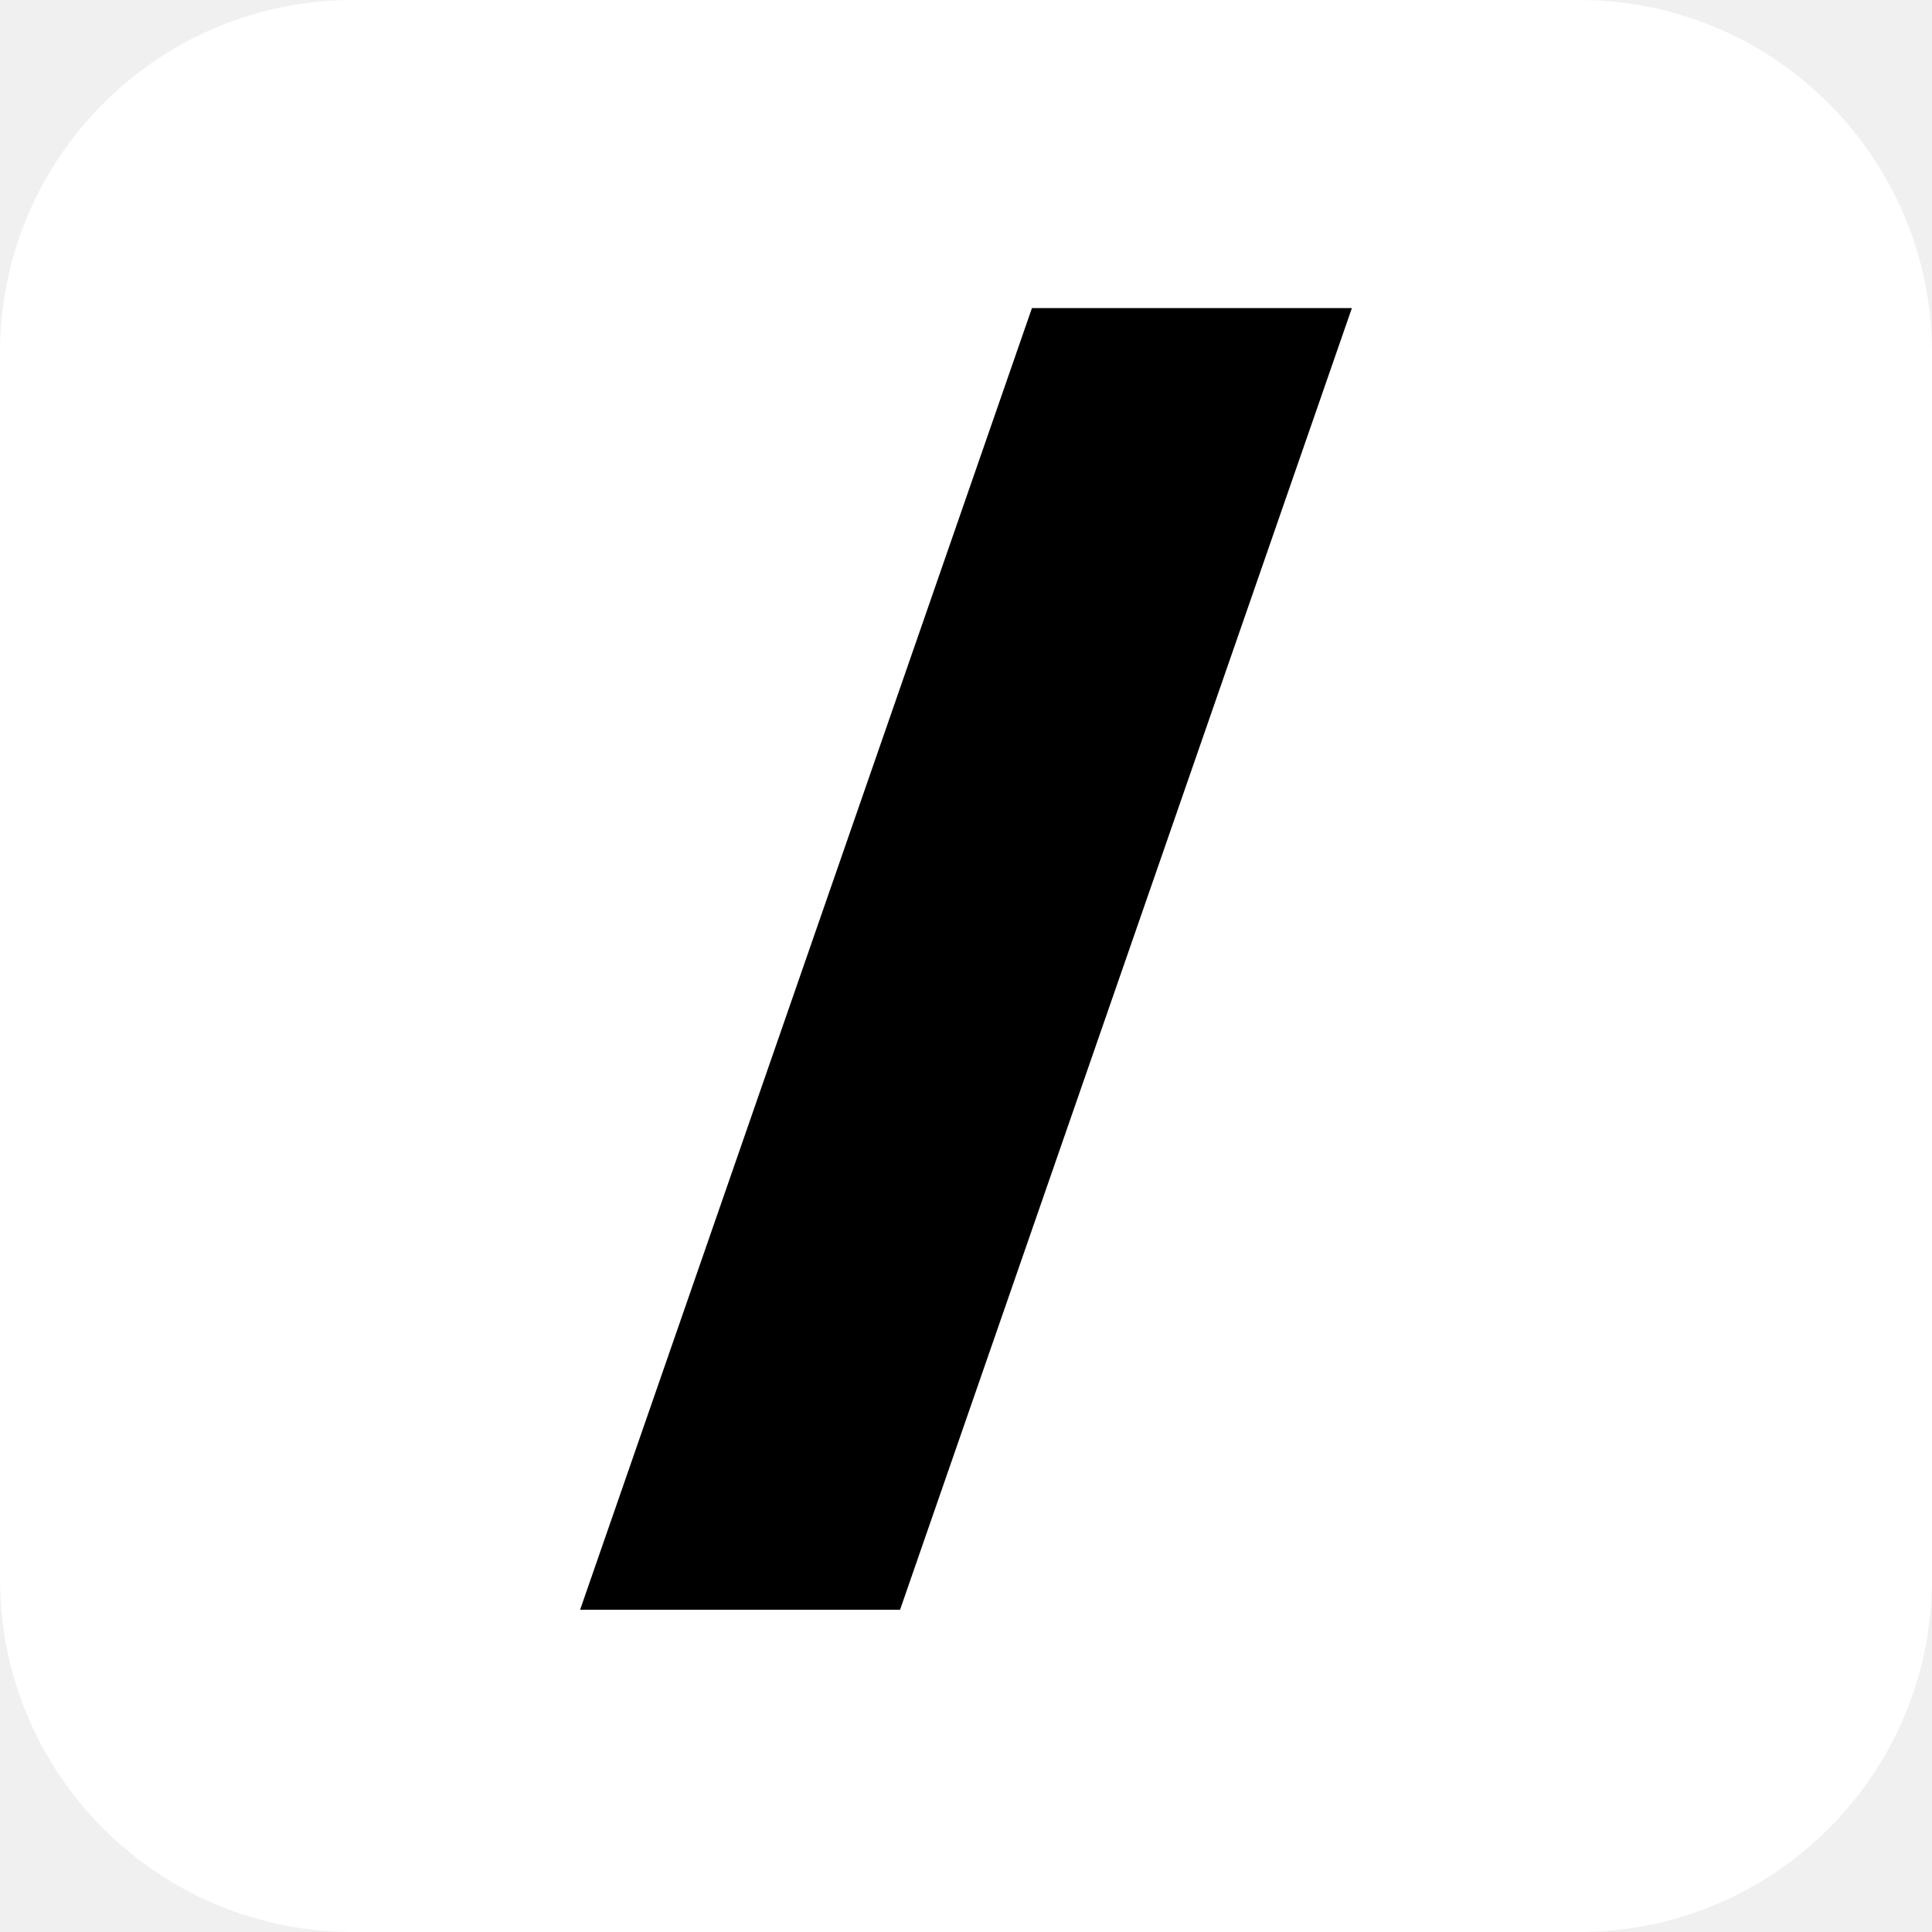
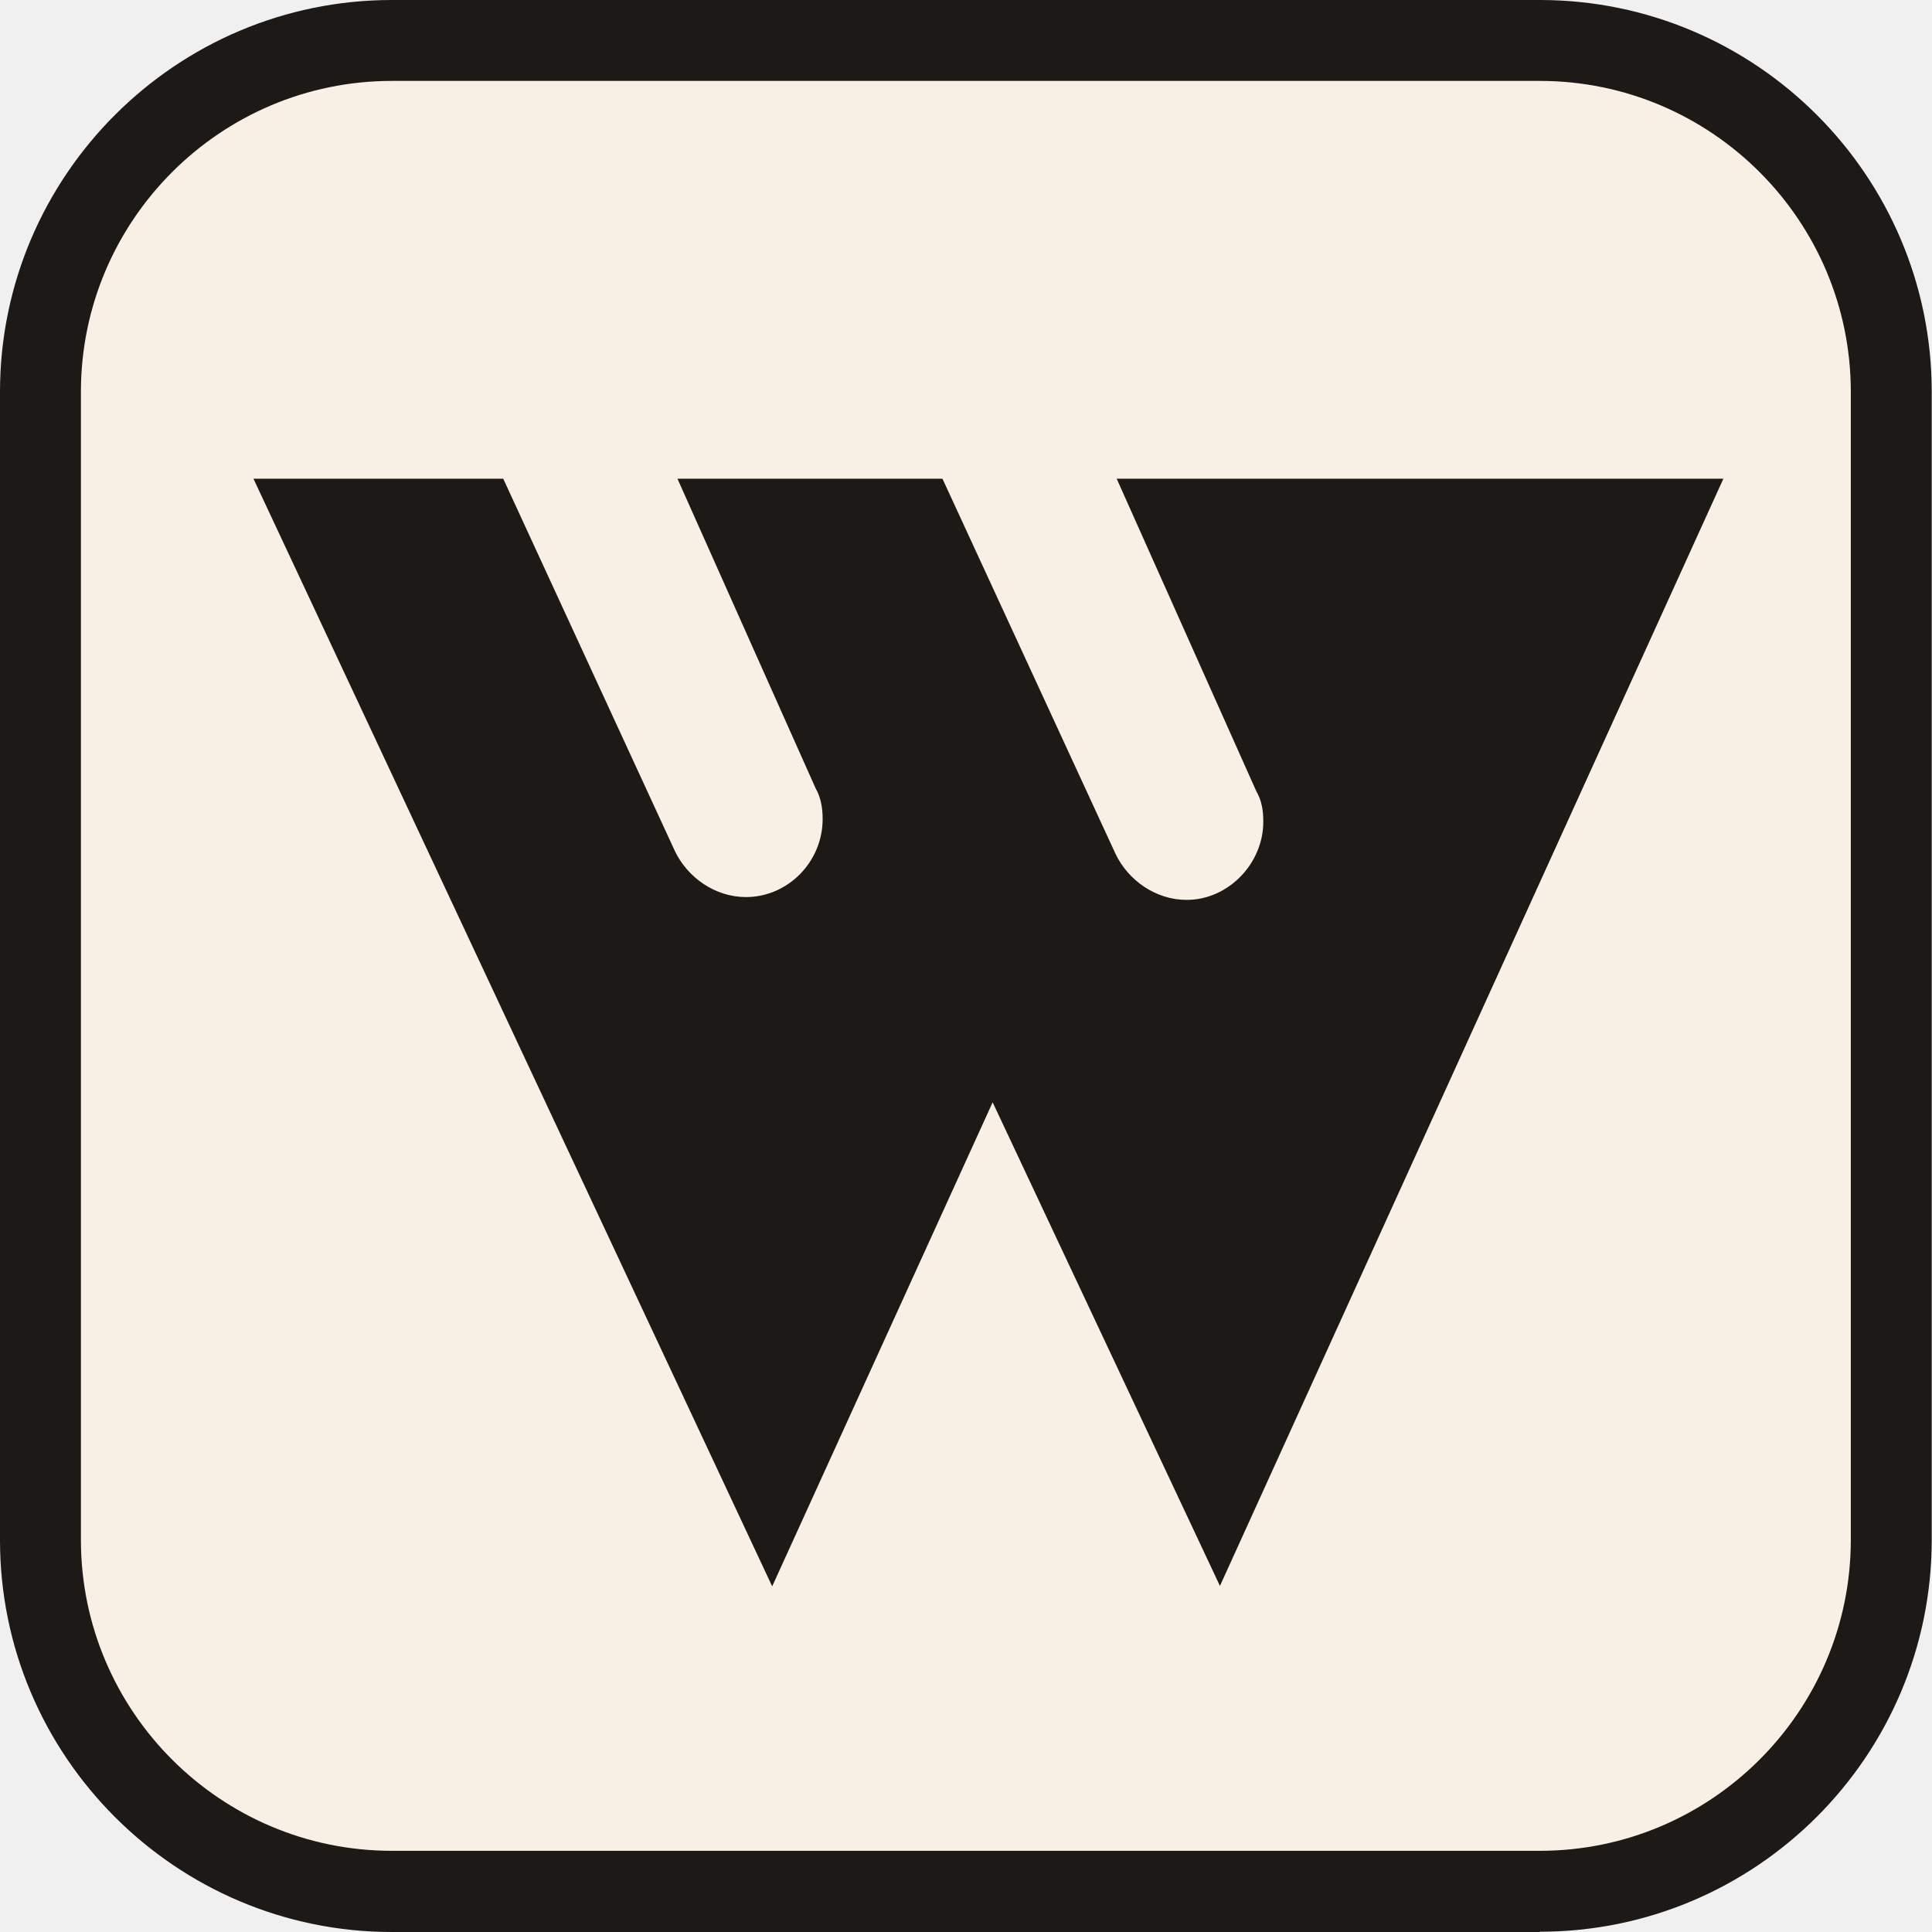
- <svg xmlns="http://www.w3.org/2000/svg" version="1.1" width="75" height="75">
-   <svg id="SvgjsSvg1003" data-name="Layer 1" viewBox="0 0 75 75">
+ <svg xmlns="http://www.w3.org/2000/svg" version="1.1" width="68.53" height="68.53">
+   <svg id="SvgjsSvg1007" data-name="Layer 2" viewBox="0 0 68.53 68.53">
    <defs>
      <style>
      .cls-1 {
-         fill: #fff;
+         fill: #1c1917;
      }

      .cls-2 {
-         fill: none;
-       }
- 
-       .cls-3 {
-         clip-path: url(#clippath);
+         fill: #f8f0e5;
      }
    </style>
-       <clipPath id="SvgjsClipPath1002">
-         <rect class="cls-2" x="0" y="0" width="75" height="75" rx="13.7" ry="13.7" />
-       </clipPath>
    </defs>
-     <rect class="cls-1" x="0" y="0" width="75" height="75" rx="13.7" ry="13.7" />
-     <g class="cls-3">
-       <path d="M40.06,11.96h12.42l-17.54,50.53h-12.42L40.06,11.96Z" />
+     <g>
+       <rect class="cls-2" x="1.44" y="1.44" width="65.66" height="65.66" rx="13.01" ry="13.01" />
+       <path class="cls-1" d="M54.63,68.53H13.9C6.24,68.53,0,62.29,0,54.63V13.9C0,6.24,6.24,0,13.9,0h40.72c7.67,0,13.9,6.24,13.9,13.9v40.72c0,7.67-6.24,13.9-13.9,13.9ZM13.9,2.87C7.82,2.87,2.87,7.82,2.87,13.9v40.72c0,6.08,4.95,11.03,11.03,11.03h40.72c6.08,0,11.03-4.95,11.03-11.03V13.9c0-6.08-4.95-11.03-11.03-11.03H13.9Z" />
    </g>
+     <path class="cls-1" d="M43.28,56.27l-8.07-17.17-7.82,17.17L8.99,16.98h8.86l6.09,13.21c.45.94,1.43,1.63,2.52,1.63,1.48,0,2.72-1.24,2.72-2.77,0-.35-.05-.74-.25-1.09l-4.9-10.98h9.4l6.14,13.31c.45.94,1.43,1.63,2.52,1.63,1.48,0,2.72-1.29,2.72-2.77,0-.4-.05-.74-.25-1.09l-4.95-11.08h21.52l-17.86,39.28Z" />
  </svg>
  <style>@media (prefers-color-scheme: light) { :root { filter: none; } }
@media (prefers-color-scheme: dark) { :root { filter: none; } }
</style>
</svg>
